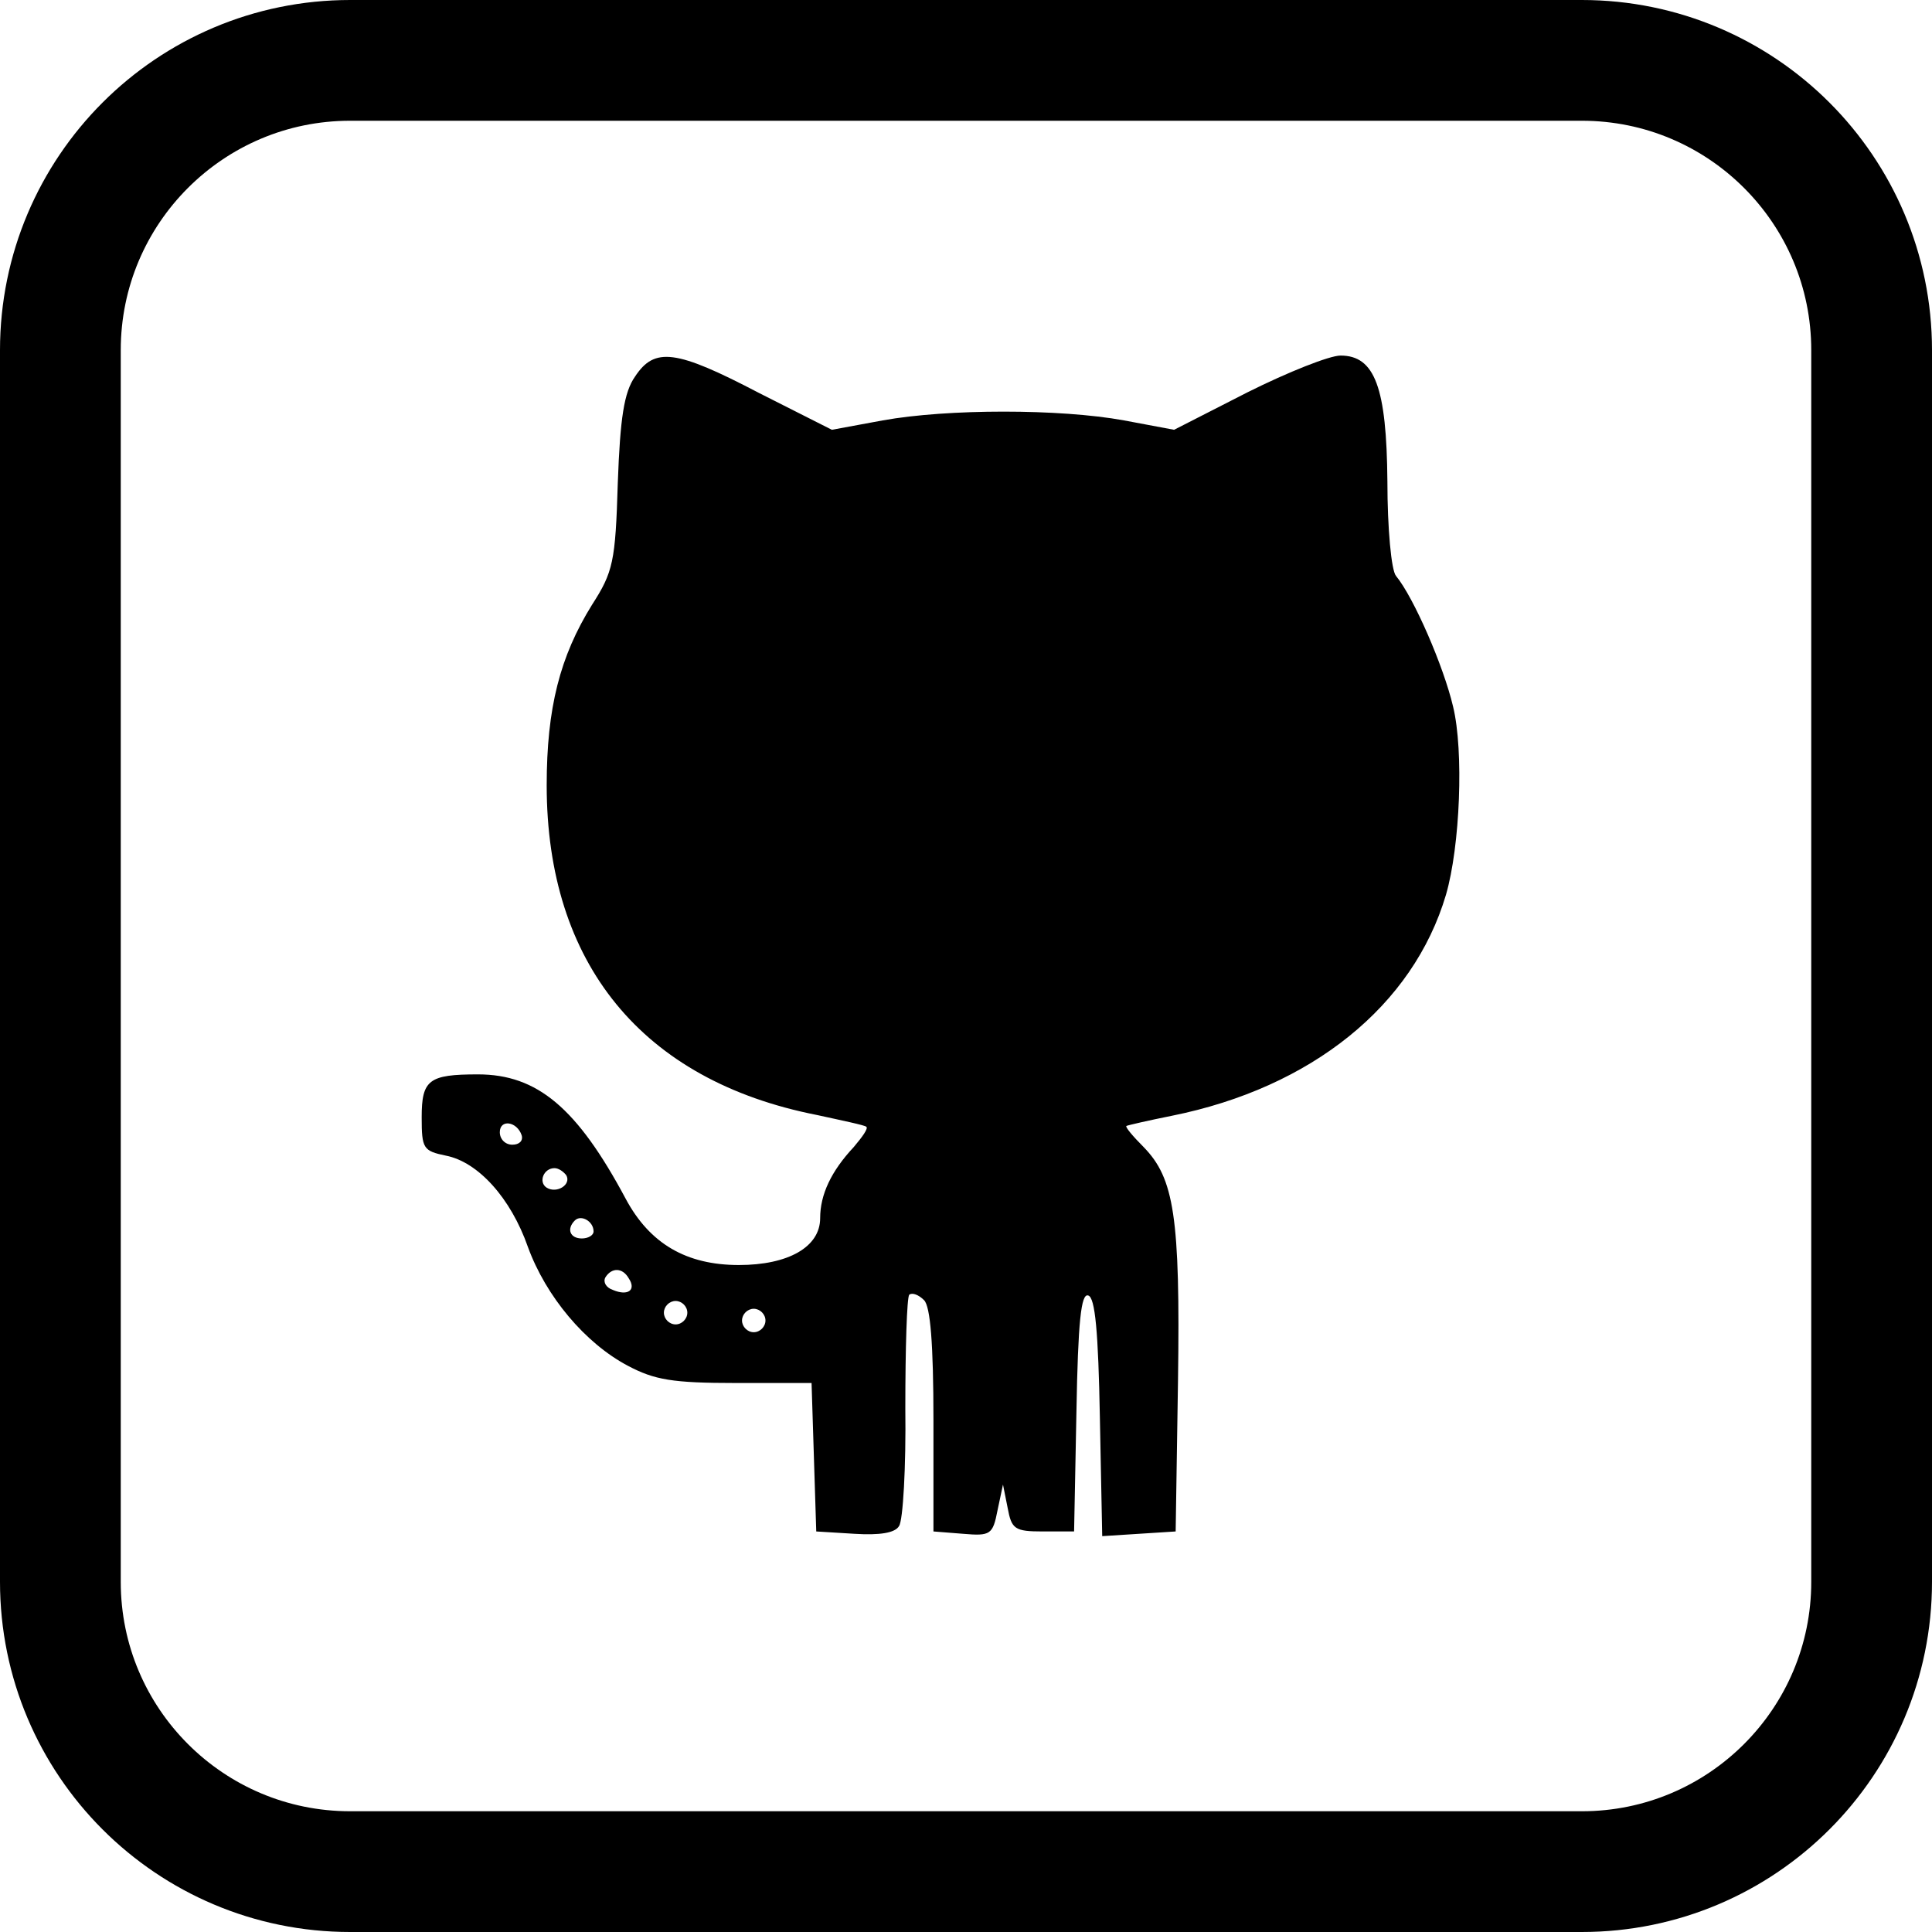
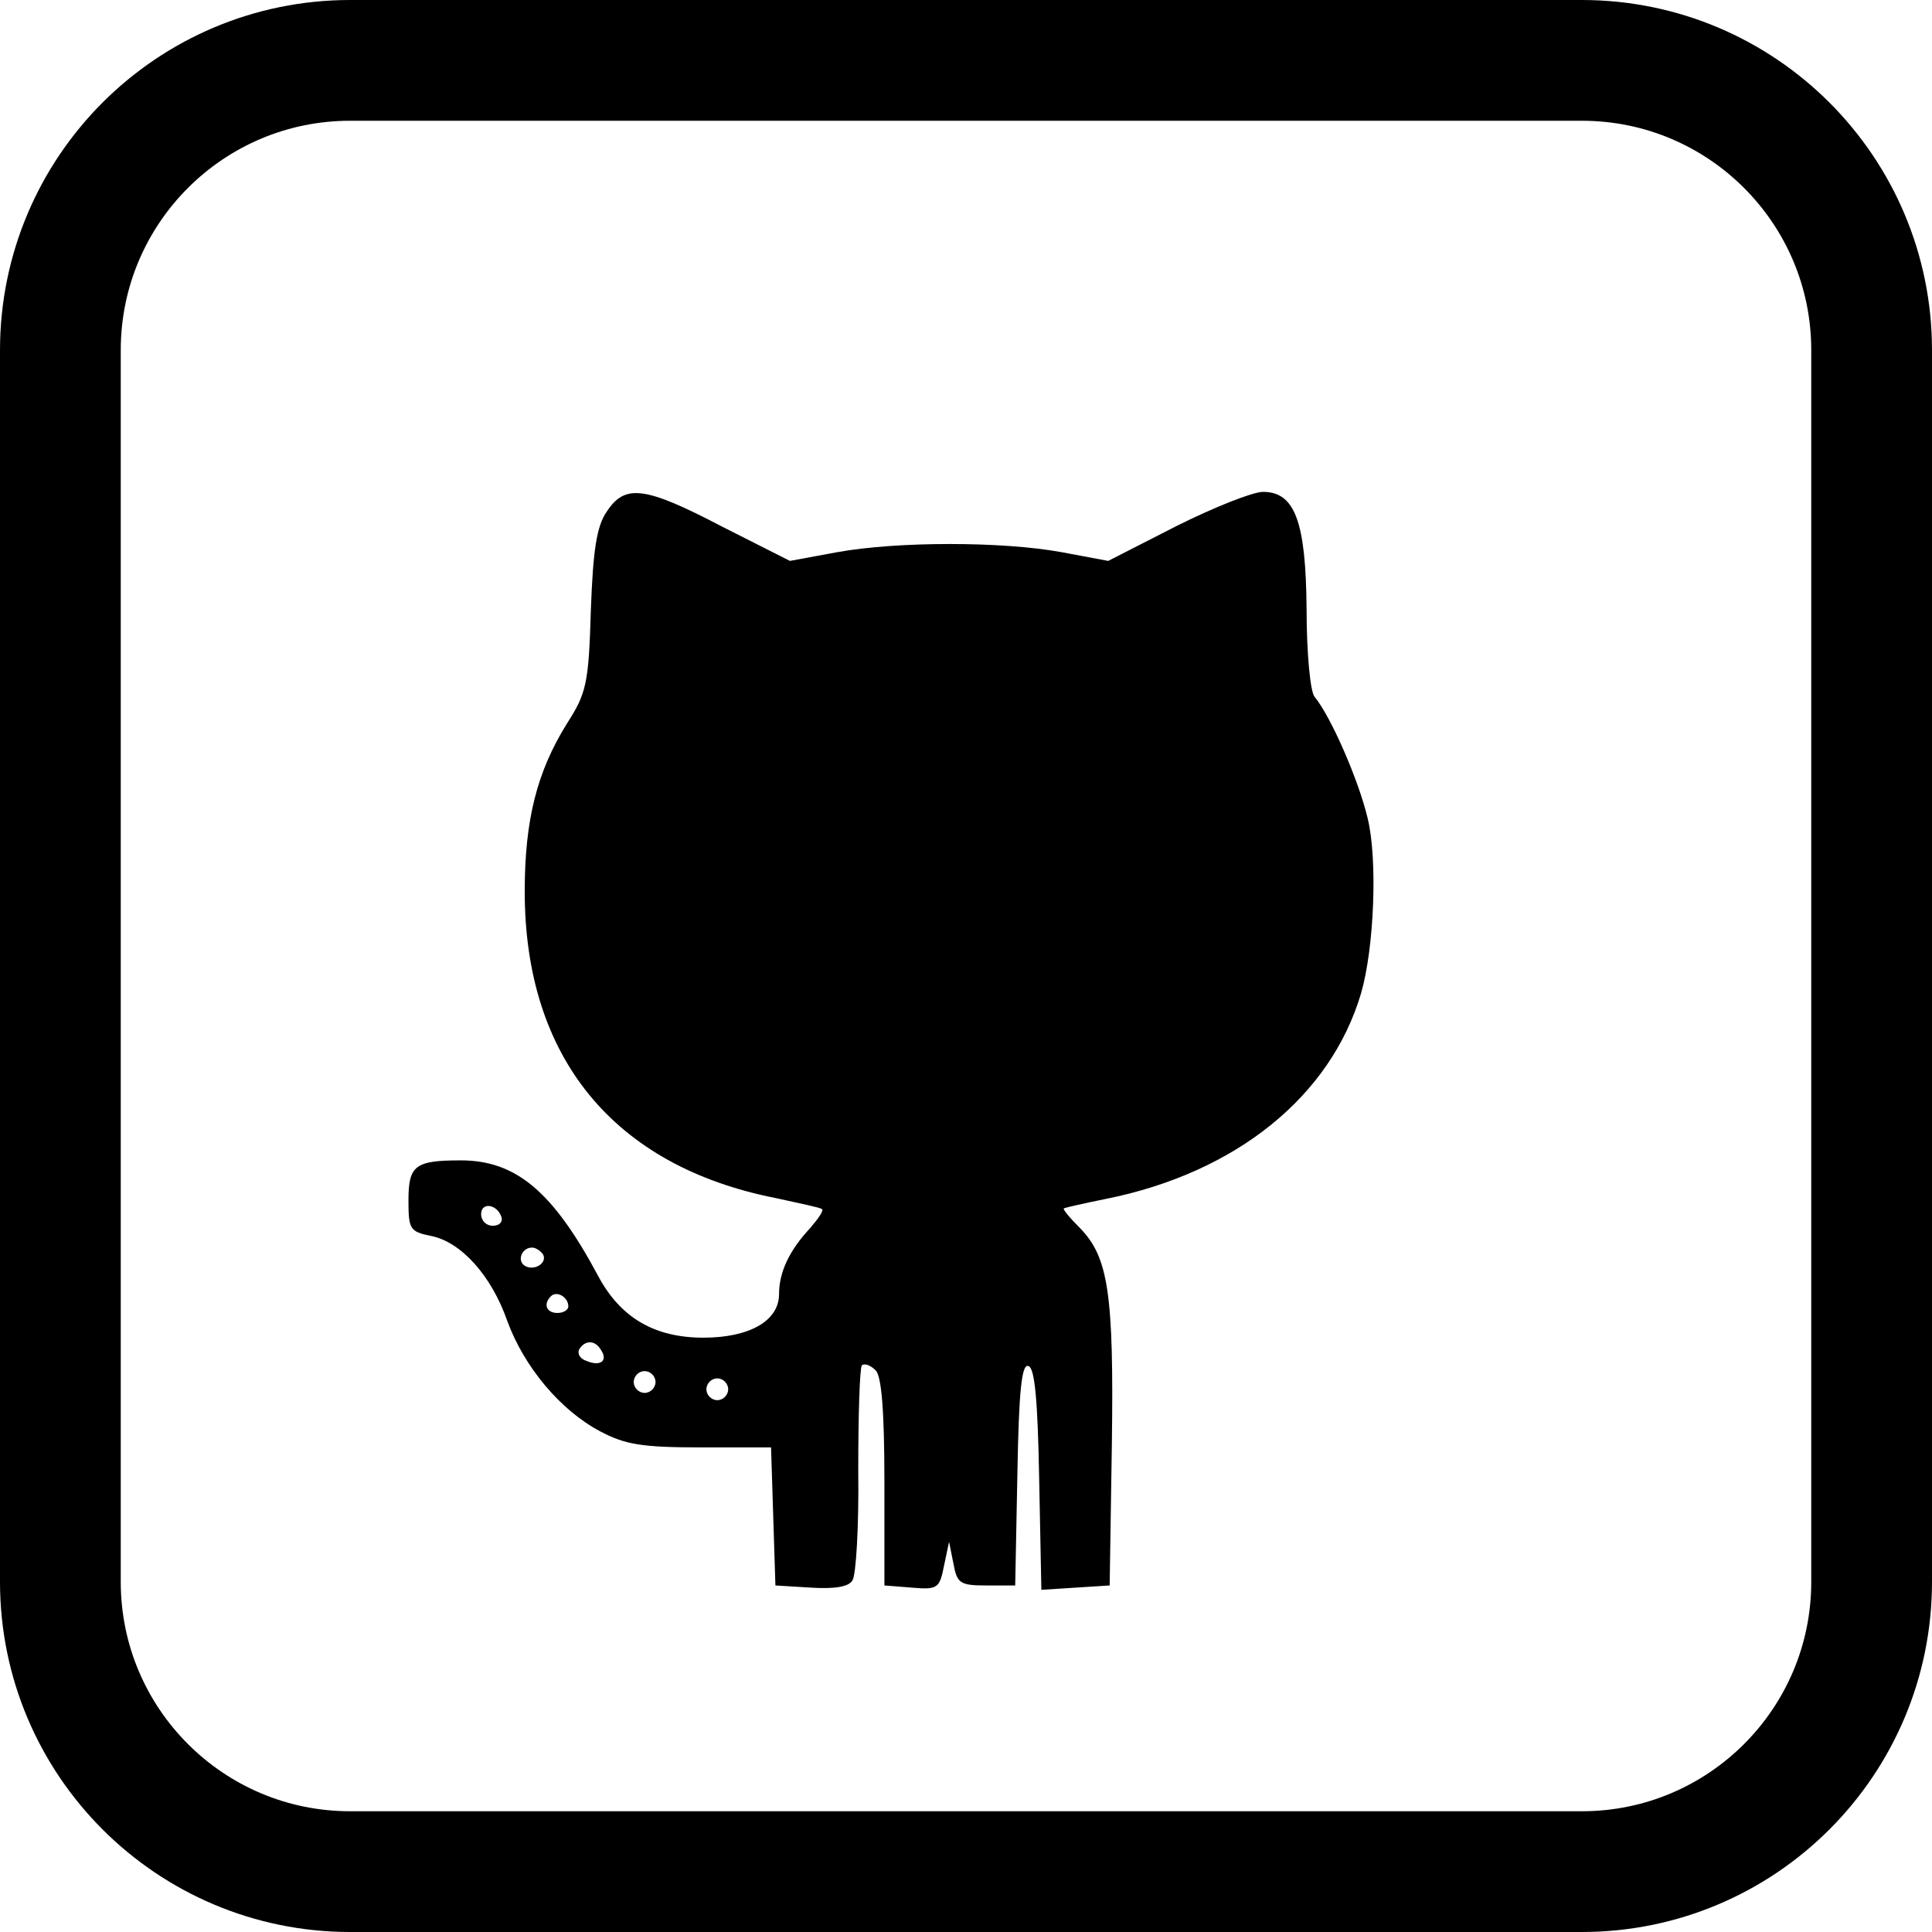
<svg xmlns="http://www.w3.org/2000/svg" viewBox="0 0 32 32">
  <defs>
    <clipPath id="icon-clip">
      <rect x="2" y="2" width="28" height="28" rx="3.8" ry="3.8" />
    </clipPath>
  </defs>
  <g id="frame">
    <rect x="1" y="1" width="30" height="30" rx="4.8" ry="4.8" stroke="currentColor" stroke-width="2" fill="none" />
  </g>
  <g id="icon" clip-path="url(#icon-clip)">
-     <g id="shape_github__platform" transform="translate(6.984375 5.242188) scale(0.129412)">
-       <g transform="translate(0,165) scale(0.1,-0.1)" fill="currentColor" stroke="none">
-         <path d="M273 1573 c-14 -20 -19 -53 -22 -136 -3 -101 -6 -114 -33 -156 -41 -66 -58 -132 -58 -231 0 -228 122 -378 346 -422 32 -7 61 -13 63 -15 3 -2 -5 -13 -16 -26 -29 -31 -43 -61 -43 -91 0 -37 -41 -60 -104 -60 -67 0 -114 27 -145 85 -62 116 -113 159 -189 159 -63 0 -72 -7 -72 -55 0 -40 2 -43 31 -49 41 -8 83 -54 105 -117 23 -63 73 -123 128 -152 34 -18 57 -22 138 -22 l97 0 3 -95 3 -95 49 -3 c32 -2 52 1 57 10 5 7 9 75 8 151 0 77 2 141 5 145 4 3 12 0 19 -7 8 -8 12 -55 12 -154 l0 -142 38 -3 c35 -3 38 -1 44 30 l7 33 6 -30 c5 -27 9 -30 45 -30 l40 0 3 153 c2 116 6 152 15 149 9 -2 13 -47 15 -156 l3 -152 47 3 47 3 3 193 c3 210 -5 259 -44 299 -14 14 -24 26 -22 27 2 1 28 7 58 13 179 36 309 141 351 283 18 62 23 184 9 241 -12 51 -50 139 -73 167 -6 7 -11 61 -11 121 -1 120 -16 161 -60 161 -14 0 -67 -21 -119 -47 l-94 -48 -64 12 c-82 15 -226 15 -309 0 l-65 -12 -93 47 c-107 56 -134 59 -159 21z m-145 -971 c2 -7 -3 -12 -12 -12 -9 0 -16 7 -16 16 0 17 22 14 28 -4z m57 -51 c7 -12 -12 -24 -25 -16 -11 7 -4 25 10 25 5 0 11 -4 15 -9z m35 -72 c0 -5 -7 -9 -15 -9 -15 0 -20 12 -9 23 8 8 24 -1 24 -14z m45 -60 c10 -15 -1 -23 -20 -15 -9 3 -13 10 -10 16 8 13 22 13 30 -1z m75 -44 c0 -8 -7 -15 -15 -15 -8 0 -15 7 -15 15 0 8 7 15 15 15 8 0 15 -7 15 -15z m100 -10 c0 -8 -7 -15 -15 -15 -8 0 -15 7 -15 15 0 8 7 15 15 15 8 0 15 -7 15 -15z" />
-       </g>
+     <g id="canonical_github__platform" transform="matrix(0.01203532 0 0 -0.01203532 6.765469 27.40351)" fill="currentColor" stroke="none">
+       <path d="M273 1573 c-14 -20 -19 -53 -22 -136 -3 -101 -6 -114 -33 -156 -41 -66 -58 -132 -58 -231 0 -228 122 -378 346 -422 32 -7 61 -13 63 -15 3 -2 -5 -13 -16 -26 -29 -31 -43 -61 -43 -91 0 -37 -41 -60 -104 -60 -67 0 -114 27 -145 85 -62 116 -113 159 -189 159 -63 0 -72 -7 -72 -55 0 -40 2 -43 31 -49 41 -8 83 -54 105 -117 23 -63 73 -123 128 -152 34 -18 57 -22 138 -22 l97 0 3 -95 3 -95 49 -3 c32 -2 52 1 57 10 5 7 9 75 8 151 0 77 2 141 5 145 4 3 12 0 19 -7 8 -8 12 -55 12 -154 l0 -142 38 -3 c35 -3 38 -1 44 30 l7 33 6 -30 c5 -27 9 -30 45 -30 l40 0 3 153 c2 116 6 152 15 149 9 -2 13 -47 15 -156 l3 -152 47 3 47 3 3 193 c3 210 -5 259 -44 299 -14 14 -24 26 -22 27 2 1 28 7 58 13 179 36 309 141 351 283 18 62 23 184 9 241 -12 51 -50 139 -73 167 -6 7 -11 61 -11 121 -1 120 -16 161 -60 161 -14 0 -67 -21 -119 -47 l-94 -48 -64 12 c-82 15 -226 15 -309 0 l-65 -12 -93 47 c-107 56 -134 59 -159 21z m-145 -971 c2 -7 -3 -12 -12 -12 -9 0 -16 7 -16 16 0 17 22 14 28 -4z m57 -51 c7 -12 -12 -24 -25 -16 -11 7 -4 25 10 25 5 0 11 -4 15 -9z m35 -72 c0 -5 -7 -9 -15 -9 -15 0 -20 12 -9 23 8 8 24 -1 24 -14z m45 -60 c10 -15 -1 -23 -20 -15 -9 3 -13 10 -10 16 8 13 22 13 30 -1z m75 -44 c0 -8 -7 -15 -15 -15 -8 0 -15 7 -15 15 0 8 7 15 15 15 8 0 15 -7 15 -15z m100 -10 c0 -8 -7 -15 -15 -15 -8 0 -15 7 -15 15 0 8 7 15 15 15 8 0 15 -7 15 -15z" />
    </g>
  </g>
</svg>
